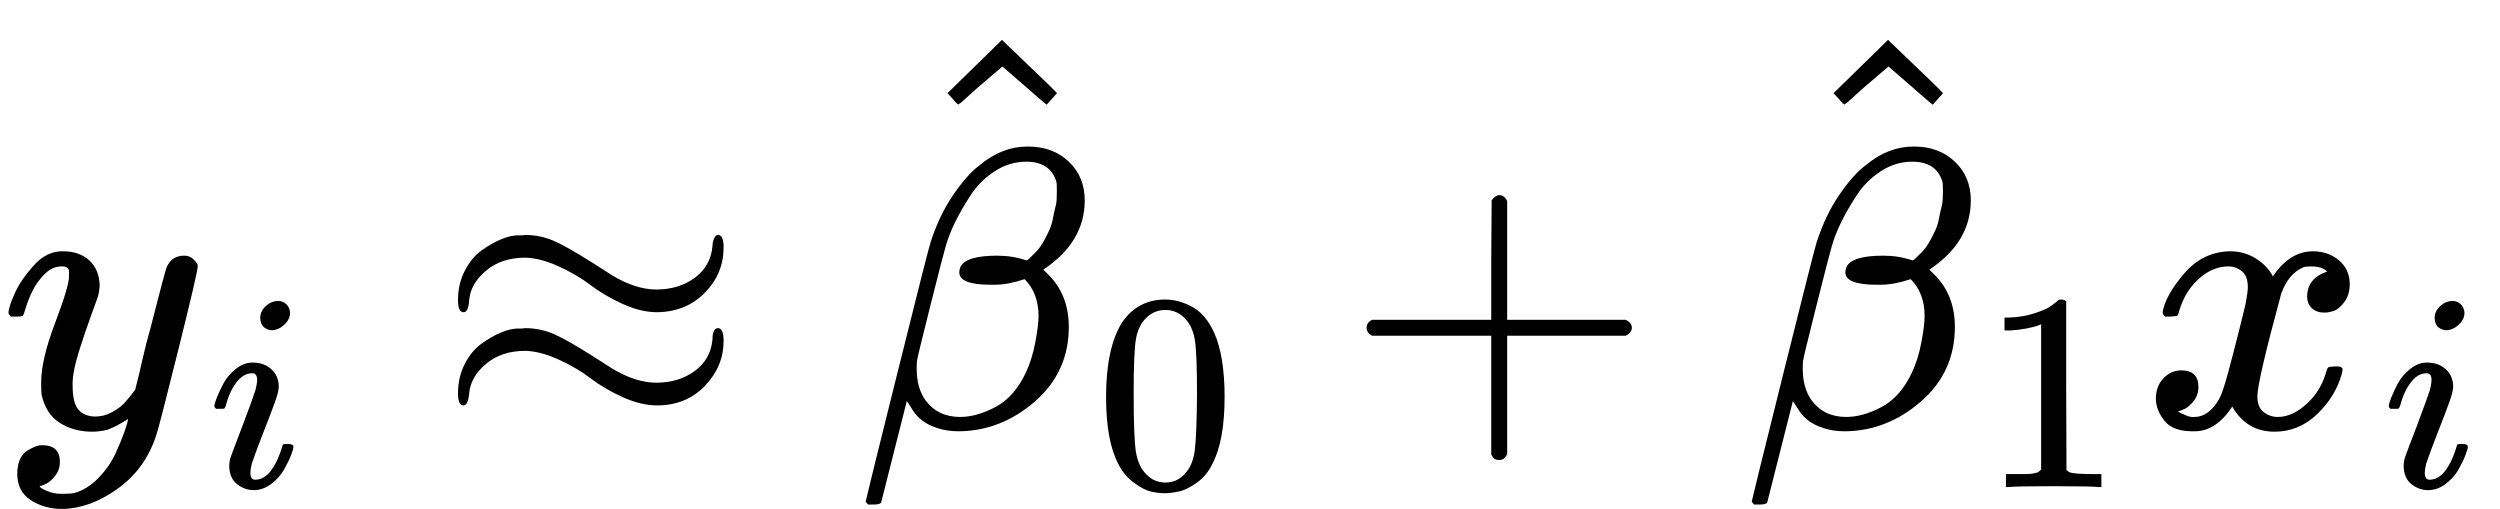
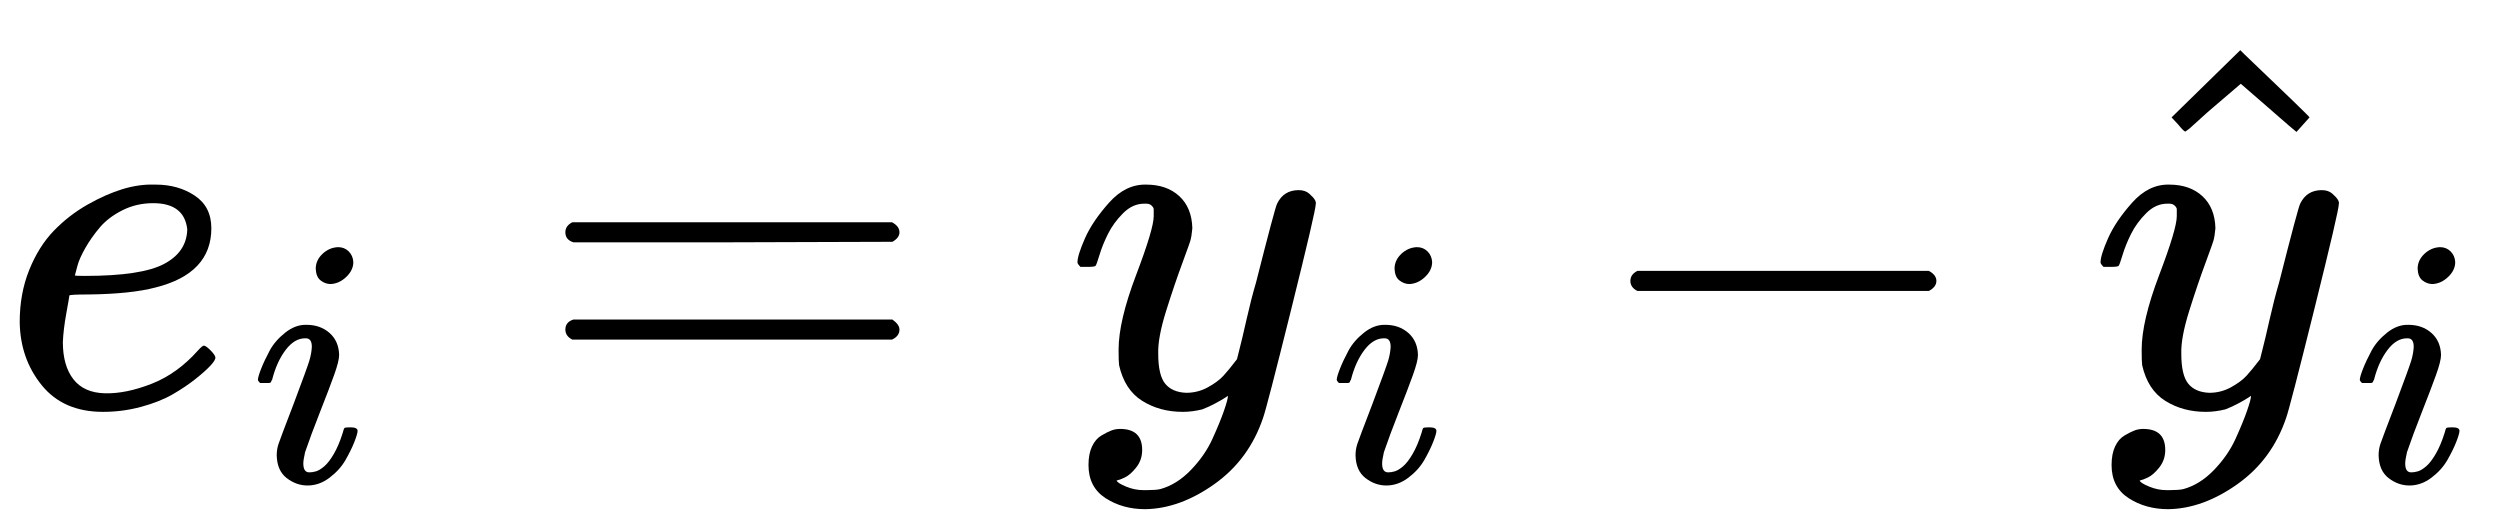
- <svg xmlns="http://www.w3.org/2000/svg" xmlns:xlink="http://www.w3.org/1999/xlink" style="vertical-align: -0.464ex;" width="14.201ex" height="2.891ex" role="img" focusable="false" viewBox="0 -1073 6277 1278">
+ <svg xmlns="http://www.w3.org/2000/svg" xmlns:xlink="http://www.w3.org/1999/xlink" style="vertical-align: -0.464ex;" width="11.273ex" height="2.296ex" role="img" focusable="false" viewBox="0 -810 4982.9 1015">
  <defs>
-     <path id="MJX-29-TEX-I-1D466" d="M21 287Q21 301 36 335T84 406T158 442Q199 442 224 419T250 355Q248 336 247 334Q247 331 231 288T198 191T182 105Q182 62 196 45T238 27Q261 27 281 38T312 61T339 94Q339 95 344 114T358 173T377 247Q415 397 419 404Q432 431 462 431Q475 431 483 424T494 412T496 403Q496 390 447 193T391 -23Q363 -106 294 -155T156 -205Q111 -205 77 -183T43 -117Q43 -95 50 -80T69 -58T89 -48T106 -45Q150 -45 150 -87Q150 -107 138 -122T115 -142T102 -147L99 -148Q101 -153 118 -160T152 -167H160Q177 -167 186 -165Q219 -156 247 -127T290 -65T313 -9T321 21L315 17Q309 13 296 6T270 -6Q250 -11 231 -11Q185 -11 150 11T104 82Q103 89 103 113Q103 170 138 262T173 379Q173 380 173 381Q173 390 173 393T169 400T158 404H154Q131 404 112 385T82 344T65 302T57 280Q55 278 41 278H27Q21 284 21 287Z" />
-     <path id="MJX-29-TEX-I-1D456" d="M184 600Q184 624 203 642T247 661Q265 661 277 649T290 619Q290 596 270 577T226 557Q211 557 198 567T184 600ZM21 287Q21 295 30 318T54 369T98 420T158 442Q197 442 223 419T250 357Q250 340 236 301T196 196T154 83Q149 61 149 51Q149 26 166 26Q175 26 185 29T208 43T235 78T260 137Q263 149 265 151T282 153Q302 153 302 143Q302 135 293 112T268 61T223 11T161 -11Q129 -11 102 10T74 74Q74 91 79 106T122 220Q160 321 166 341T173 380Q173 404 156 404H154Q124 404 99 371T61 287Q60 286 59 284T58 281T56 279T53 278T49 278T41 278H27Q21 284 21 287Z" />
-     <path id="MJX-29-TEX-N-2248" d="M55 319Q55 360 72 393T114 444T163 472T205 482Q207 482 213 482T223 483Q262 483 296 468T393 413L443 381Q502 346 553 346Q609 346 649 375T694 454Q694 465 698 474T708 483Q722 483 722 452Q722 386 675 338T555 289Q514 289 468 310T388 357T308 404T224 426Q164 426 125 393T83 318Q81 289 69 289Q55 289 55 319ZM55 85Q55 126 72 159T114 210T163 238T205 248Q207 248 213 248T223 249Q262 249 296 234T393 179L443 147Q502 112 553 112Q609 112 649 141T694 220Q694 249 708 249T722 217Q722 153 675 104T555 55Q514 55 468 76T388 123T308 170T224 192Q164 192 125 159T83 84Q80 55 69 55Q55 55 55 85Z" />
-     <path id="MJX-29-TEX-I-1D6FD" d="M29 -194Q23 -188 23 -186Q23 -183 102 134T186 465Q208 533 243 584T309 658Q365 705 429 705H431Q493 705 533 667T573 570Q573 465 469 396L482 383Q533 332 533 252Q533 139 448 65T257 -10Q227 -10 203 -2T165 17T143 40T131 59T126 65L62 -188Q60 -194 42 -194H29ZM353 431Q392 431 427 419L432 422Q436 426 439 429T449 439T461 453T472 471T484 495T493 524T501 560Q503 569 503 593Q503 611 502 616Q487 667 426 667Q384 667 347 643T286 582T247 514T224 455Q219 439 186 308T152 168Q151 163 151 147Q151 99 173 68Q204 26 260 26Q302 26 349 51T425 137Q441 171 449 214T457 279Q457 337 422 372Q380 358 347 358H337Q258 358 258 389Q258 396 261 403Q275 431 353 431Z" />
-     <path id="MJX-29-TEX-N-5E" d="M112 560L249 694L257 686Q387 562 387 560L361 531Q359 532 303 581L250 627L195 580Q182 569 169 557T148 538L140 532Q138 530 125 546L112 560Z" />
-     <path id="MJX-29-TEX-N-30" d="M96 585Q152 666 249 666Q297 666 345 640T423 548Q460 465 460 320Q460 165 417 83Q397 41 362 16T301 -15T250 -22Q224 -22 198 -16T137 16T82 83Q39 165 39 320Q39 494 96 585ZM321 597Q291 629 250 629Q208 629 178 597Q153 571 145 525T137 333Q137 175 145 125T181 46Q209 16 250 16Q290 16 318 46Q347 76 354 130T362 333Q362 478 354 524T321 597Z" />
-     <path id="MJX-29-TEX-N-2B" d="M56 237T56 250T70 270H369V420L370 570Q380 583 389 583Q402 583 409 568V270H707Q722 262 722 250T707 230H409V-68Q401 -82 391 -82H389H387Q375 -82 369 -68V230H70Q56 237 56 250Z" />
-     <path id="MJX-29-TEX-N-31" d="M213 578L200 573Q186 568 160 563T102 556H83V602H102Q149 604 189 617T245 641T273 663Q275 666 285 666Q294 666 302 660V361L303 61Q310 54 315 52T339 48T401 46H427V0H416Q395 3 257 3Q121 3 100 0H88V46H114Q136 46 152 46T177 47T193 50T201 52T207 57T213 61V578Z" />
-     <path id="MJX-29-TEX-I-1D465" d="M52 289Q59 331 106 386T222 442Q257 442 286 424T329 379Q371 442 430 442Q467 442 494 420T522 361Q522 332 508 314T481 292T458 288Q439 288 427 299T415 328Q415 374 465 391Q454 404 425 404Q412 404 406 402Q368 386 350 336Q290 115 290 78Q290 50 306 38T341 26Q378 26 414 59T463 140Q466 150 469 151T485 153H489Q504 153 504 145Q504 144 502 134Q486 77 440 33T333 -11Q263 -11 227 52Q186 -10 133 -10H127Q78 -10 57 16T35 71Q35 103 54 123T99 143Q142 143 142 101Q142 81 130 66T107 46T94 41L91 40Q91 39 97 36T113 29T132 26Q168 26 194 71Q203 87 217 139T245 247T261 313Q266 340 266 352Q266 380 251 392T217 404Q177 404 142 372T93 290Q91 281 88 280T72 278H58Q52 284 52 289Z" />
+     <path id="MJX-27-TEX-I-1D452" d="M39 168Q39 225 58 272T107 350T174 402T244 433T307 442H310Q355 442 388 420T421 355Q421 265 310 237Q261 224 176 223Q139 223 138 221Q138 219 132 186T125 128Q125 81 146 54T209 26T302 45T394 111Q403 121 406 121Q410 121 419 112T429 98T420 82T390 55T344 24T281 -1T205 -11Q126 -11 83 42T39 168ZM373 353Q367 405 305 405Q272 405 244 391T199 357T170 316T154 280T149 261Q149 260 169 260Q282 260 327 284T373 353Z" />
+     <path id="MJX-27-TEX-I-1D456" d="M184 600Q184 624 203 642T247 661Q265 661 277 649T290 619Q290 596 270 577T226 557Q211 557 198 567T184 600ZM21 287Q21 295 30 318T54 369T98 420T158 442Q197 442 223 419T250 357Q250 340 236 301T196 196T154 83Q149 61 149 51Q149 26 166 26Q175 26 185 29T208 43T235 78T260 137Q263 149 265 151T282 153Q302 153 302 143Q302 135 293 112T268 61T223 11T161 -11Q129 -11 102 10T74 74Q74 91 79 106T122 220Q160 321 166 341T173 380Q173 404 156 404H154Q124 404 99 371T61 287Q60 286 59 284T58 281T56 279T53 278T49 278T41 278H27Q21 284 21 287Z" />
+     <path id="MJX-27-TEX-N-3D" d="M56 347Q56 360 70 367H707Q722 359 722 347Q722 336 708 328L390 327H72Q56 332 56 347ZM56 153Q56 168 72 173H708Q722 163 722 153Q722 140 707 133H70Q56 140 56 153Z" />
+     <path id="MJX-27-TEX-I-1D466" d="M21 287Q21 301 36 335T84 406T158 442Q199 442 224 419T250 355Q248 336 247 334Q247 331 231 288T198 191T182 105Q182 62 196 45T238 27Q261 27 281 38T312 61T339 94Q339 95 344 114T358 173T377 247Q415 397 419 404Q432 431 462 431Q475 431 483 424T494 412T496 403Q496 390 447 193T391 -23Q363 -106 294 -155T156 -205Q111 -205 77 -183T43 -117Q43 -95 50 -80T69 -58T89 -48T106 -45Q150 -45 150 -87Q150 -107 138 -122T115 -142T102 -147L99 -148Q101 -153 118 -160T152 -167H160Q177 -167 186 -165Q219 -156 247 -127T290 -65T313 -9T321 21L315 17Q309 13 296 6T270 -6Q250 -11 231 -11Q185 -11 150 11T104 82Q103 89 103 113Q103 170 138 262T173 379Q173 380 173 381Q173 390 173 393T169 400T158 404H154Q131 404 112 385T82 344T65 302T57 280Q55 278 41 278H27Q21 284 21 287Z" />
+     <path id="MJX-27-TEX-N-2212" d="M84 237T84 250T98 270H679Q694 262 694 250T679 230H98Q84 237 84 250Z" />
+     <path id="MJX-27-TEX-N-5E" d="M112 560L249 694L257 686Q387 562 387 560L361 531Q359 532 303 581L250 627L195 580Q182 569 169 557T148 538L140 532Q138 530 125 546L112 560Z" />
  </defs>
  <g stroke="currentColor" fill="currentColor" stroke-width="0" transform="scale(1,-1)">
    <g data-mml-node="math">
      <g data-mml-node="msub">
        <g data-mml-node="mi">
-           <use data-c="1D466" xlink:href="#MJX-29-TEX-I-1D466" />
+           <use data-c="1D452" xlink:href="#MJX-27-TEX-I-1D452" />
+         </g>
+         <g data-mml-node="TeXAtom" transform="translate(499,-150) scale(0.707)" data-mjx-texclass="ORD">
+           <g data-mml-node="mi">
+             <use data-c="1D456" xlink:href="#MJX-27-TEX-I-1D456" />
+           </g>
+         </g>
+       </g>
+       <g data-mml-node="mo" transform="translate(1070.7,0)">
+         <use data-c="3D" xlink:href="#MJX-27-TEX-N-3D" />
+       </g>
+       <g data-mml-node="msub" transform="translate(2126.5,0)">
+         <g data-mml-node="mi">
+           <use data-c="1D466" xlink:href="#MJX-27-TEX-I-1D466" />
        </g>
        <g data-mml-node="TeXAtom" transform="translate(523,-150) scale(0.707)" data-mjx-texclass="ORD">
          <g data-mml-node="mi">
-             <use data-c="1D456" xlink:href="#MJX-29-TEX-I-1D456" />
+             <use data-c="1D456" xlink:href="#MJX-27-TEX-I-1D456" />
          </g>
        </g>
      </g>
-       <g data-mml-node="mo" transform="translate(1094.7,0)">
-         <use data-c="2248" xlink:href="#MJX-29-TEX-N-2248" />
+       <g data-mml-node="mo" transform="translate(3165.7,0)">
+         <use data-c="2212" xlink:href="#MJX-27-TEX-N-2212" />
      </g>
-       <g data-mml-node="msub" transform="translate(2150.5,0)">
+       <g data-mml-node="msub" transform="translate(4165.9,0)">
        <g data-mml-node="TeXAtom" data-mjx-texclass="ORD">
          <g data-mml-node="mover">
            <g data-mml-node="mi">
-               <use data-c="1D6FD" xlink:href="#MJX-29-TEX-I-1D6FD" />
+               <use data-c="1D466" xlink:href="#MJX-27-TEX-I-1D466" />
            </g>
-             <g data-mml-node="mo" transform="translate(366.3,279) translate(-250 0)">
-               <use data-c="5E" xlink:href="#MJX-29-TEX-N-5E" />
+             <g data-mml-node="mo" transform="translate(300.6,16) translate(-250 0)">
+               <use data-c="5E" xlink:href="#MJX-27-TEX-N-5E" />
            </g>
          </g>
        </g>
-         <g data-mml-node="TeXAtom" transform="translate(599,-150) scale(0.707)" data-mjx-texclass="ORD">
-           <g data-mml-node="mn">
-             <use data-c="30" xlink:href="#MJX-29-TEX-N-30" />
-           </g>
-         </g>
-       </g>
-       <g data-mml-node="mo" transform="translate(3375.3,0)">
-         <use data-c="2B" xlink:href="#MJX-29-TEX-N-2B" />
-       </g>
-       <g data-mml-node="msub" transform="translate(4375.5,0)">
-         <g data-mml-node="TeXAtom" data-mjx-texclass="ORD">
-           <g data-mml-node="mover">
-             <g data-mml-node="mi">
-               <use data-c="1D6FD" xlink:href="#MJX-29-TEX-I-1D6FD" />
-             </g>
-             <g data-mml-node="mo" transform="translate(366.3,279) translate(-250 0)">
-               <use data-c="5E" xlink:href="#MJX-29-TEX-N-5E" />
-             </g>
-           </g>
-         </g>
-         <g data-mml-node="TeXAtom" transform="translate(599,-150) scale(0.707)" data-mjx-texclass="ORD">
-           <g data-mml-node="mn">
-             <use data-c="31" xlink:href="#MJX-29-TEX-N-31" />
-           </g>
-         </g>
-       </g>
-       <g data-mml-node="msub" transform="translate(5378.1,0)">
-         <g data-mml-node="mi">
-           <use data-c="1D465" xlink:href="#MJX-29-TEX-I-1D465" />
-         </g>
-         <g data-mml-node="TeXAtom" transform="translate(605,-150) scale(0.707)" data-mjx-texclass="ORD">
+         <g data-mml-node="TeXAtom" transform="translate(523,-150) scale(0.707)" data-mjx-texclass="ORD">
          <g data-mml-node="mi">
-             <use data-c="1D456" xlink:href="#MJX-29-TEX-I-1D456" />
+             <use data-c="1D456" xlink:href="#MJX-27-TEX-I-1D456" />
          </g>
        </g>
      </g>
    </g>
  </g>
</svg>
